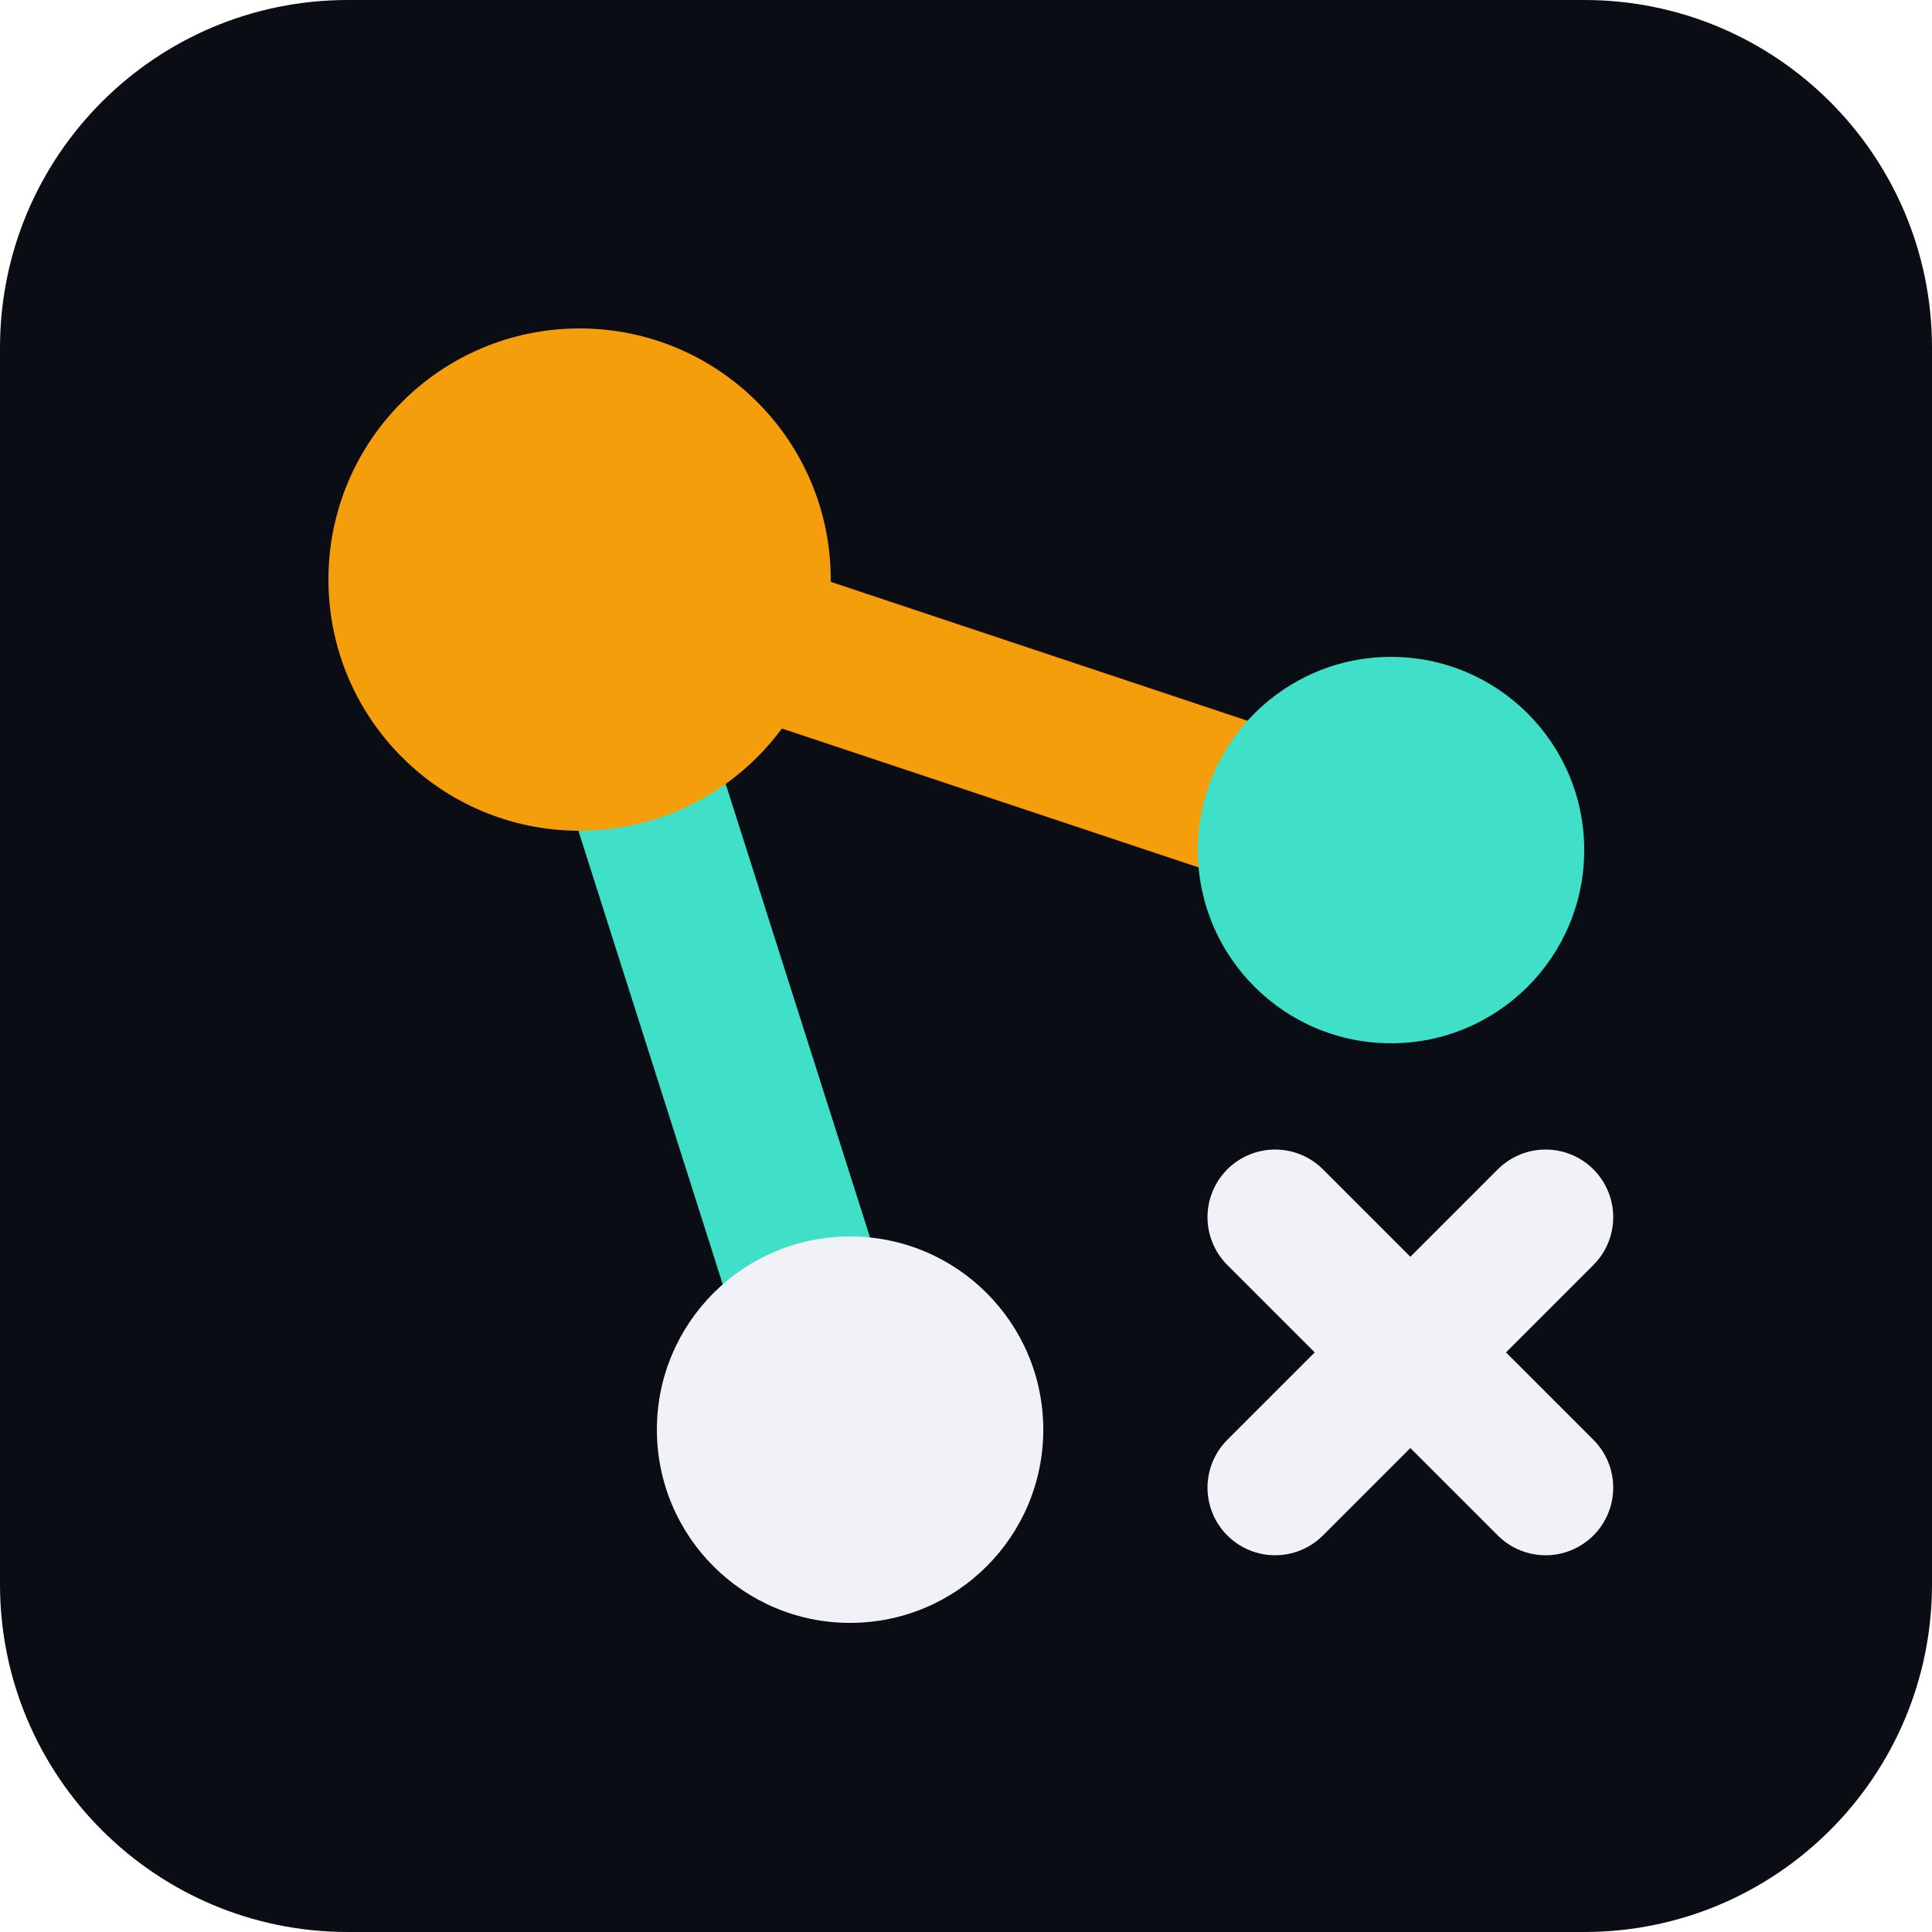
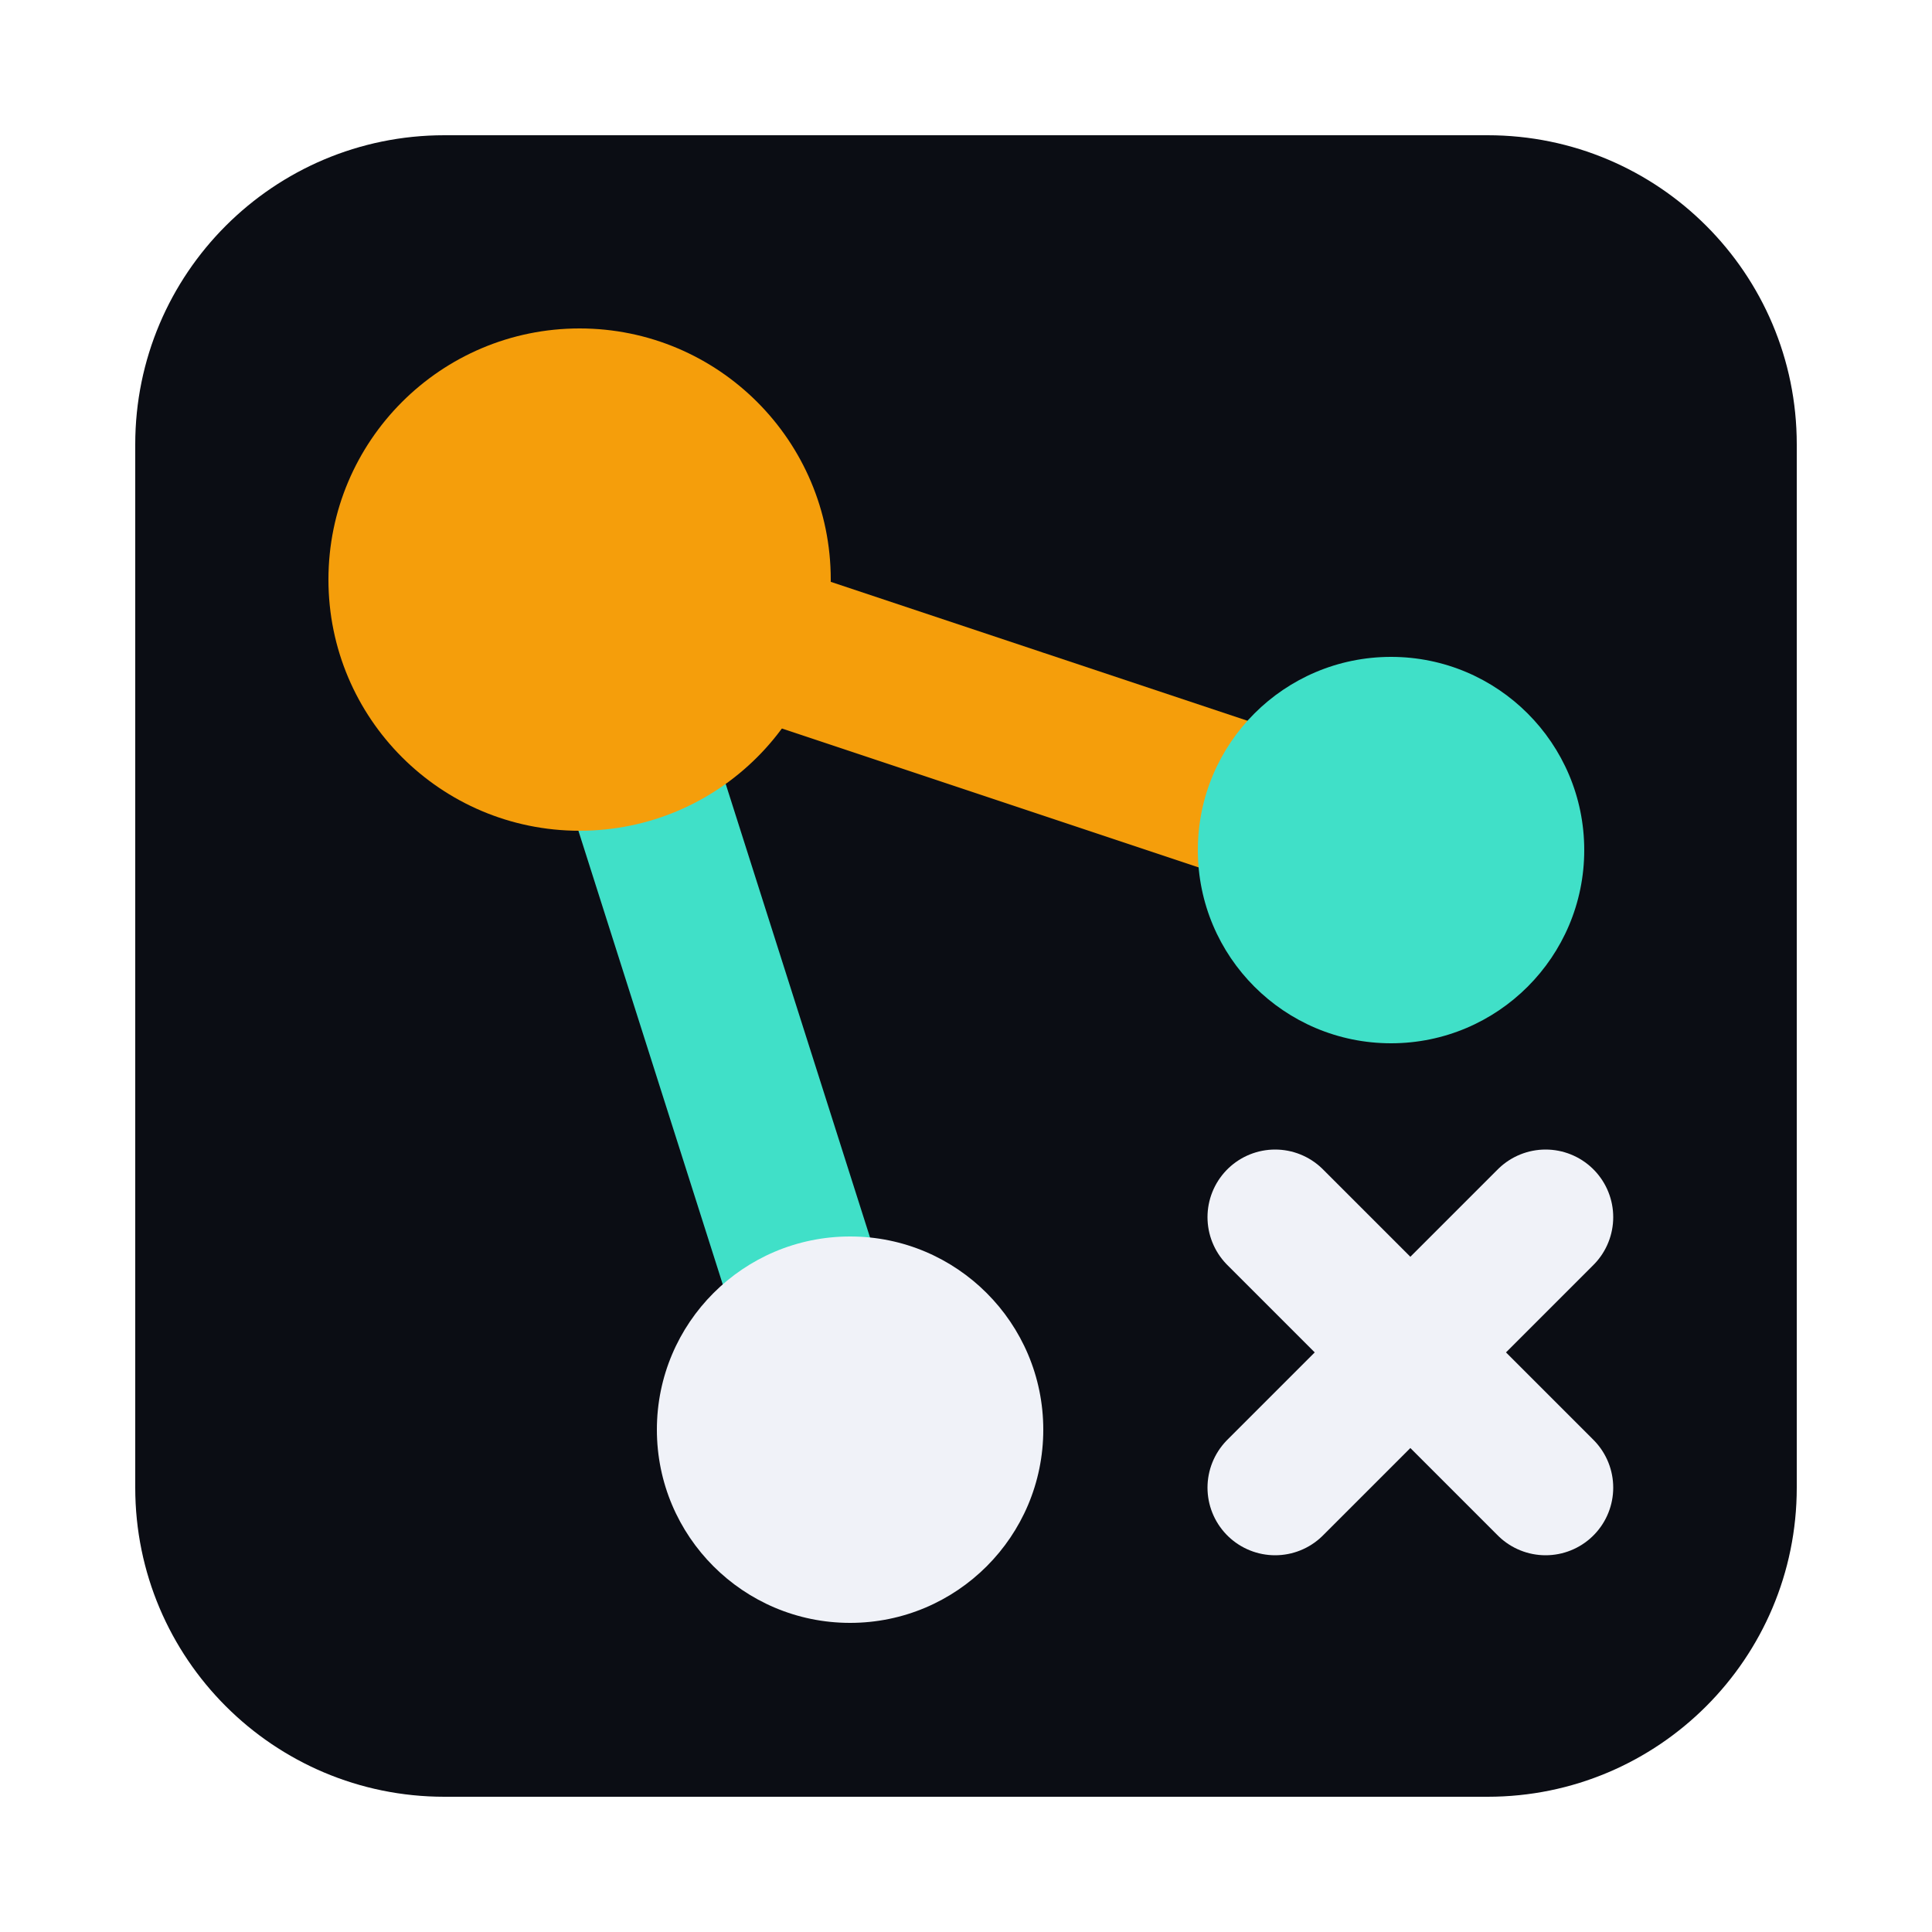
<svg xmlns="http://www.w3.org/2000/svg" viewBox="0 0 100 100">
-   <rect width="100" height="100" rx="18" fill="#0b0d14" />
+   <rect x="7" y="7" width="86" height="86" rx="16" fill="#0b0d14" />
  <line x1="30" y1="30" x2="72" y2="44" stroke="#f59e0b" stroke-width="8" />
  <line x1="30" y1="30" x2="44" y2="74" stroke="#40e0c8" stroke-width="8" />
  <path d="M66 63l14 14m0-14L66 77" stroke="#f0f2f8" stroke-width="7" stroke-linecap="round" />
  <circle cx="30" cy="30" r="13" fill="#f59e0b" />
  <circle cx="72" cy="44" r="10" fill="#40e0c8" />
  <circle cx="44" cy="74" r="10" fill="#f0f2f8" />
</svg>
